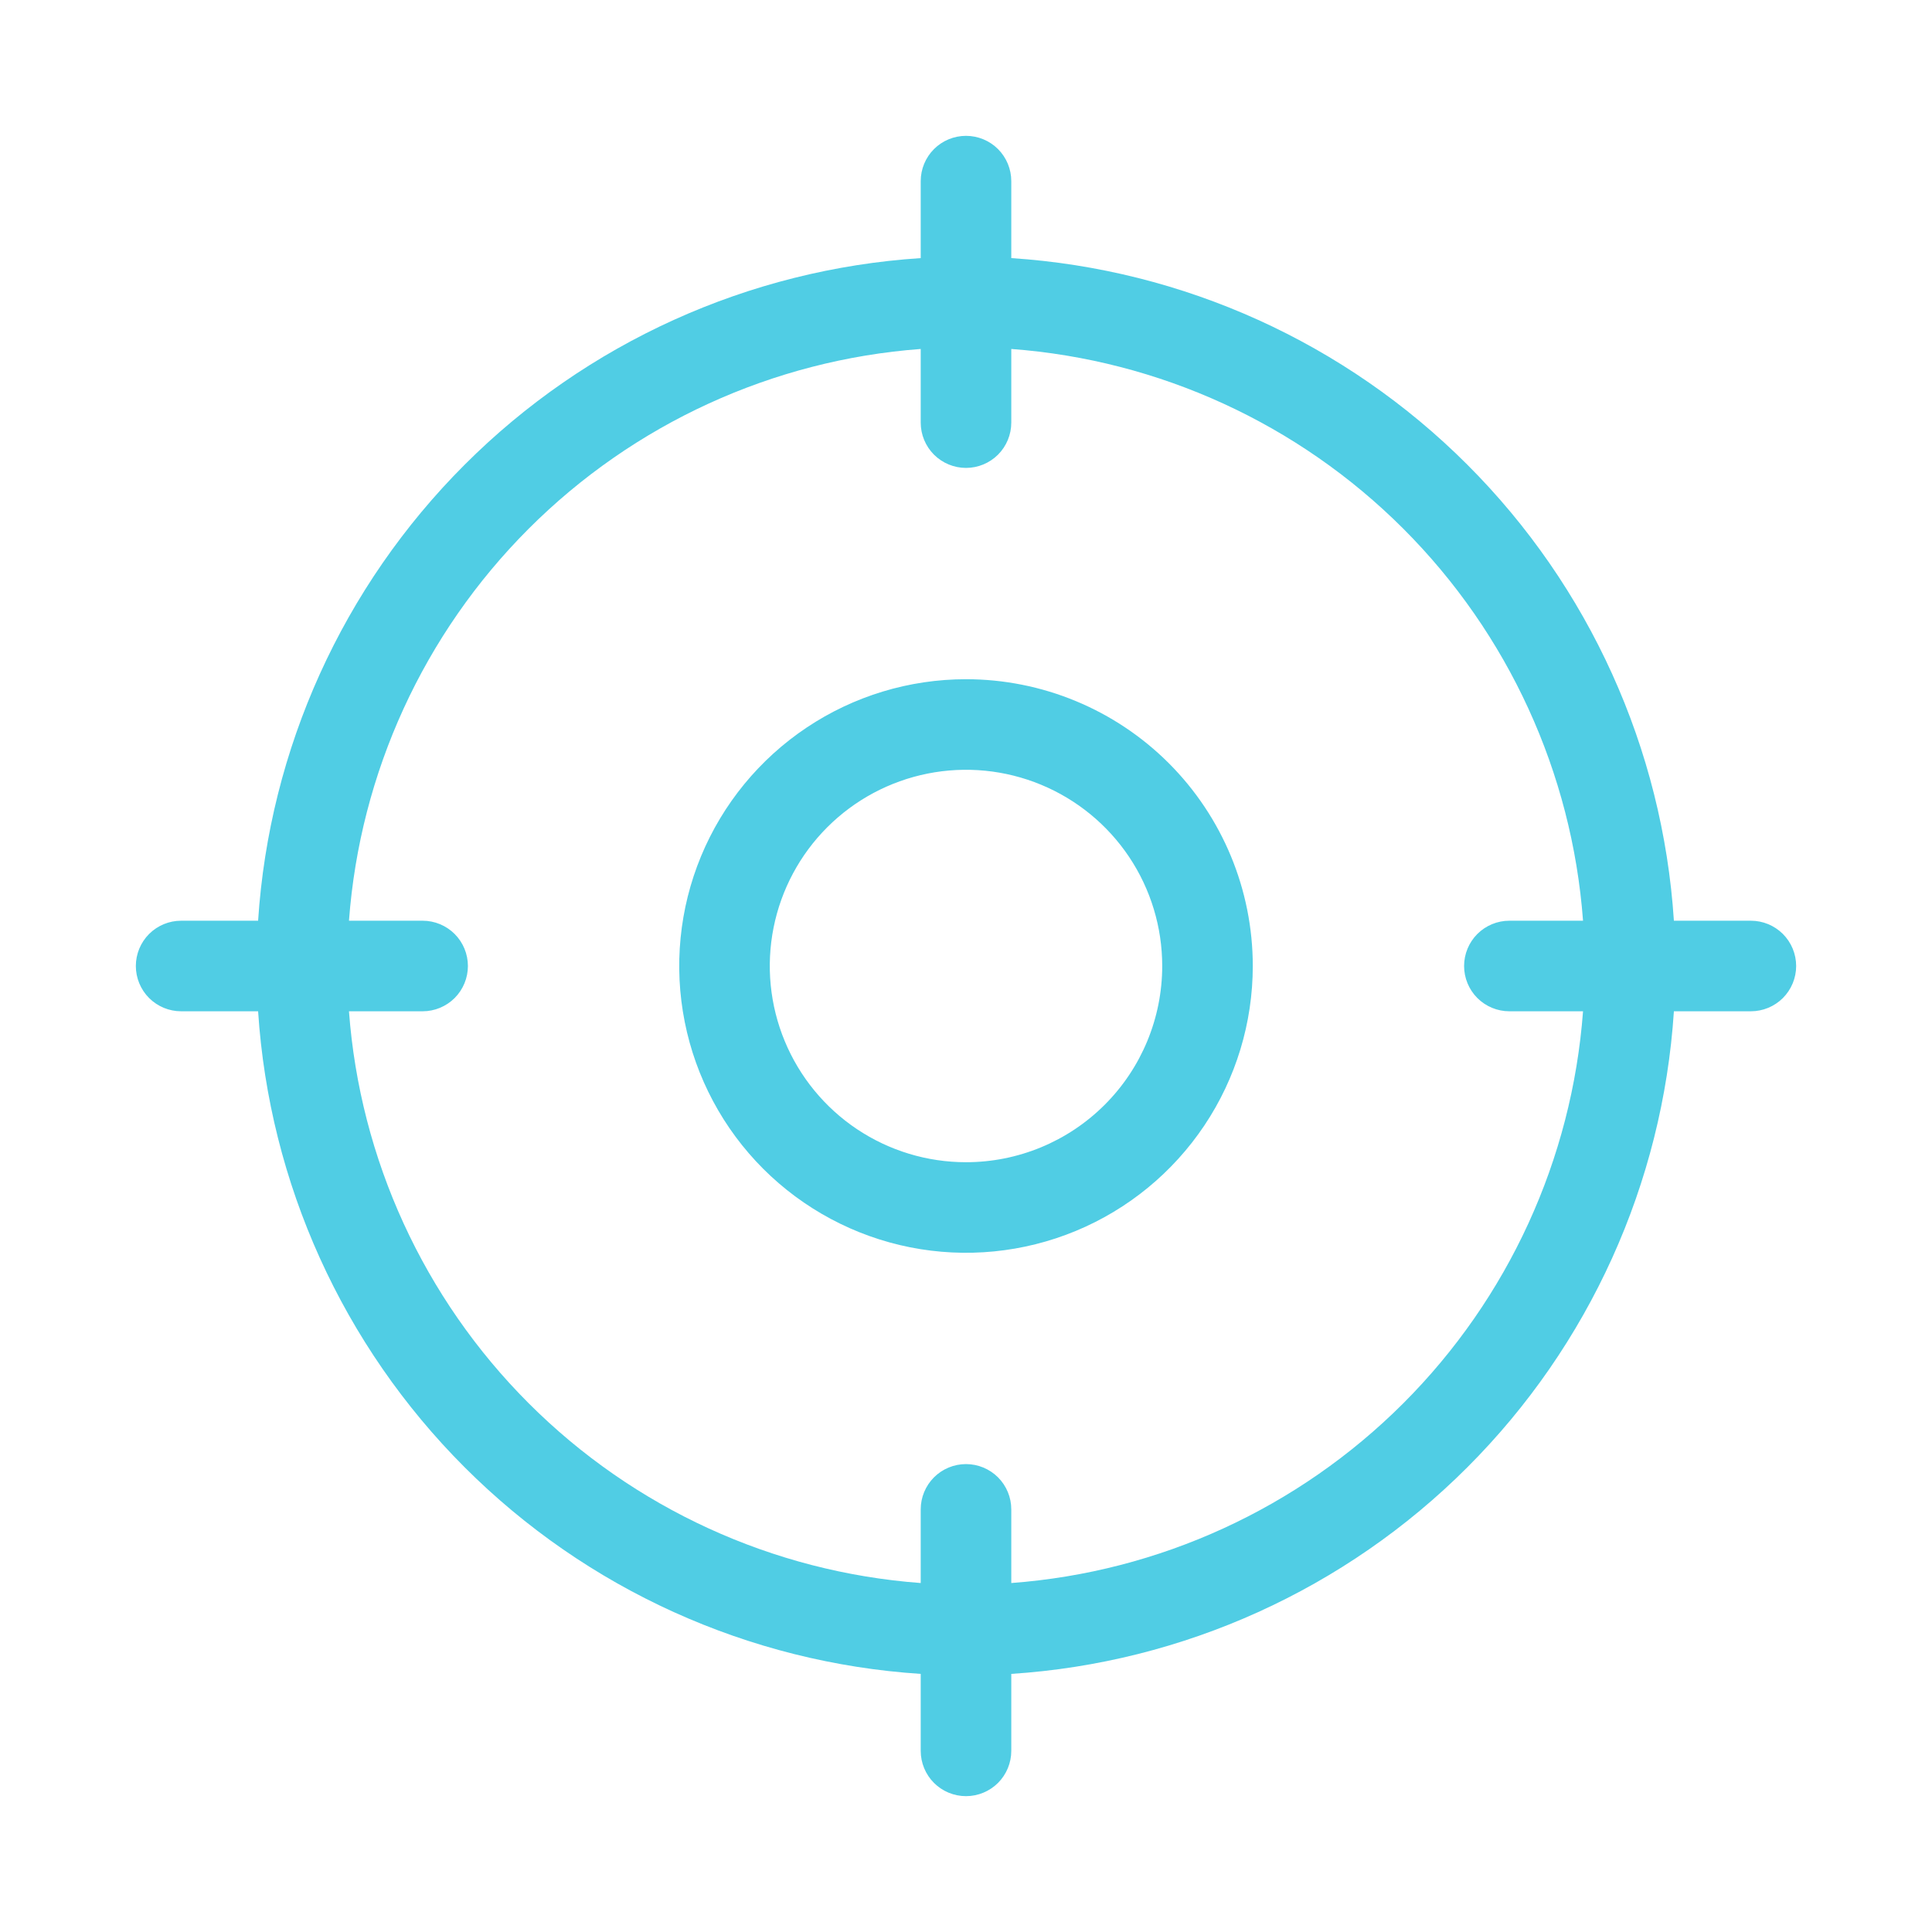
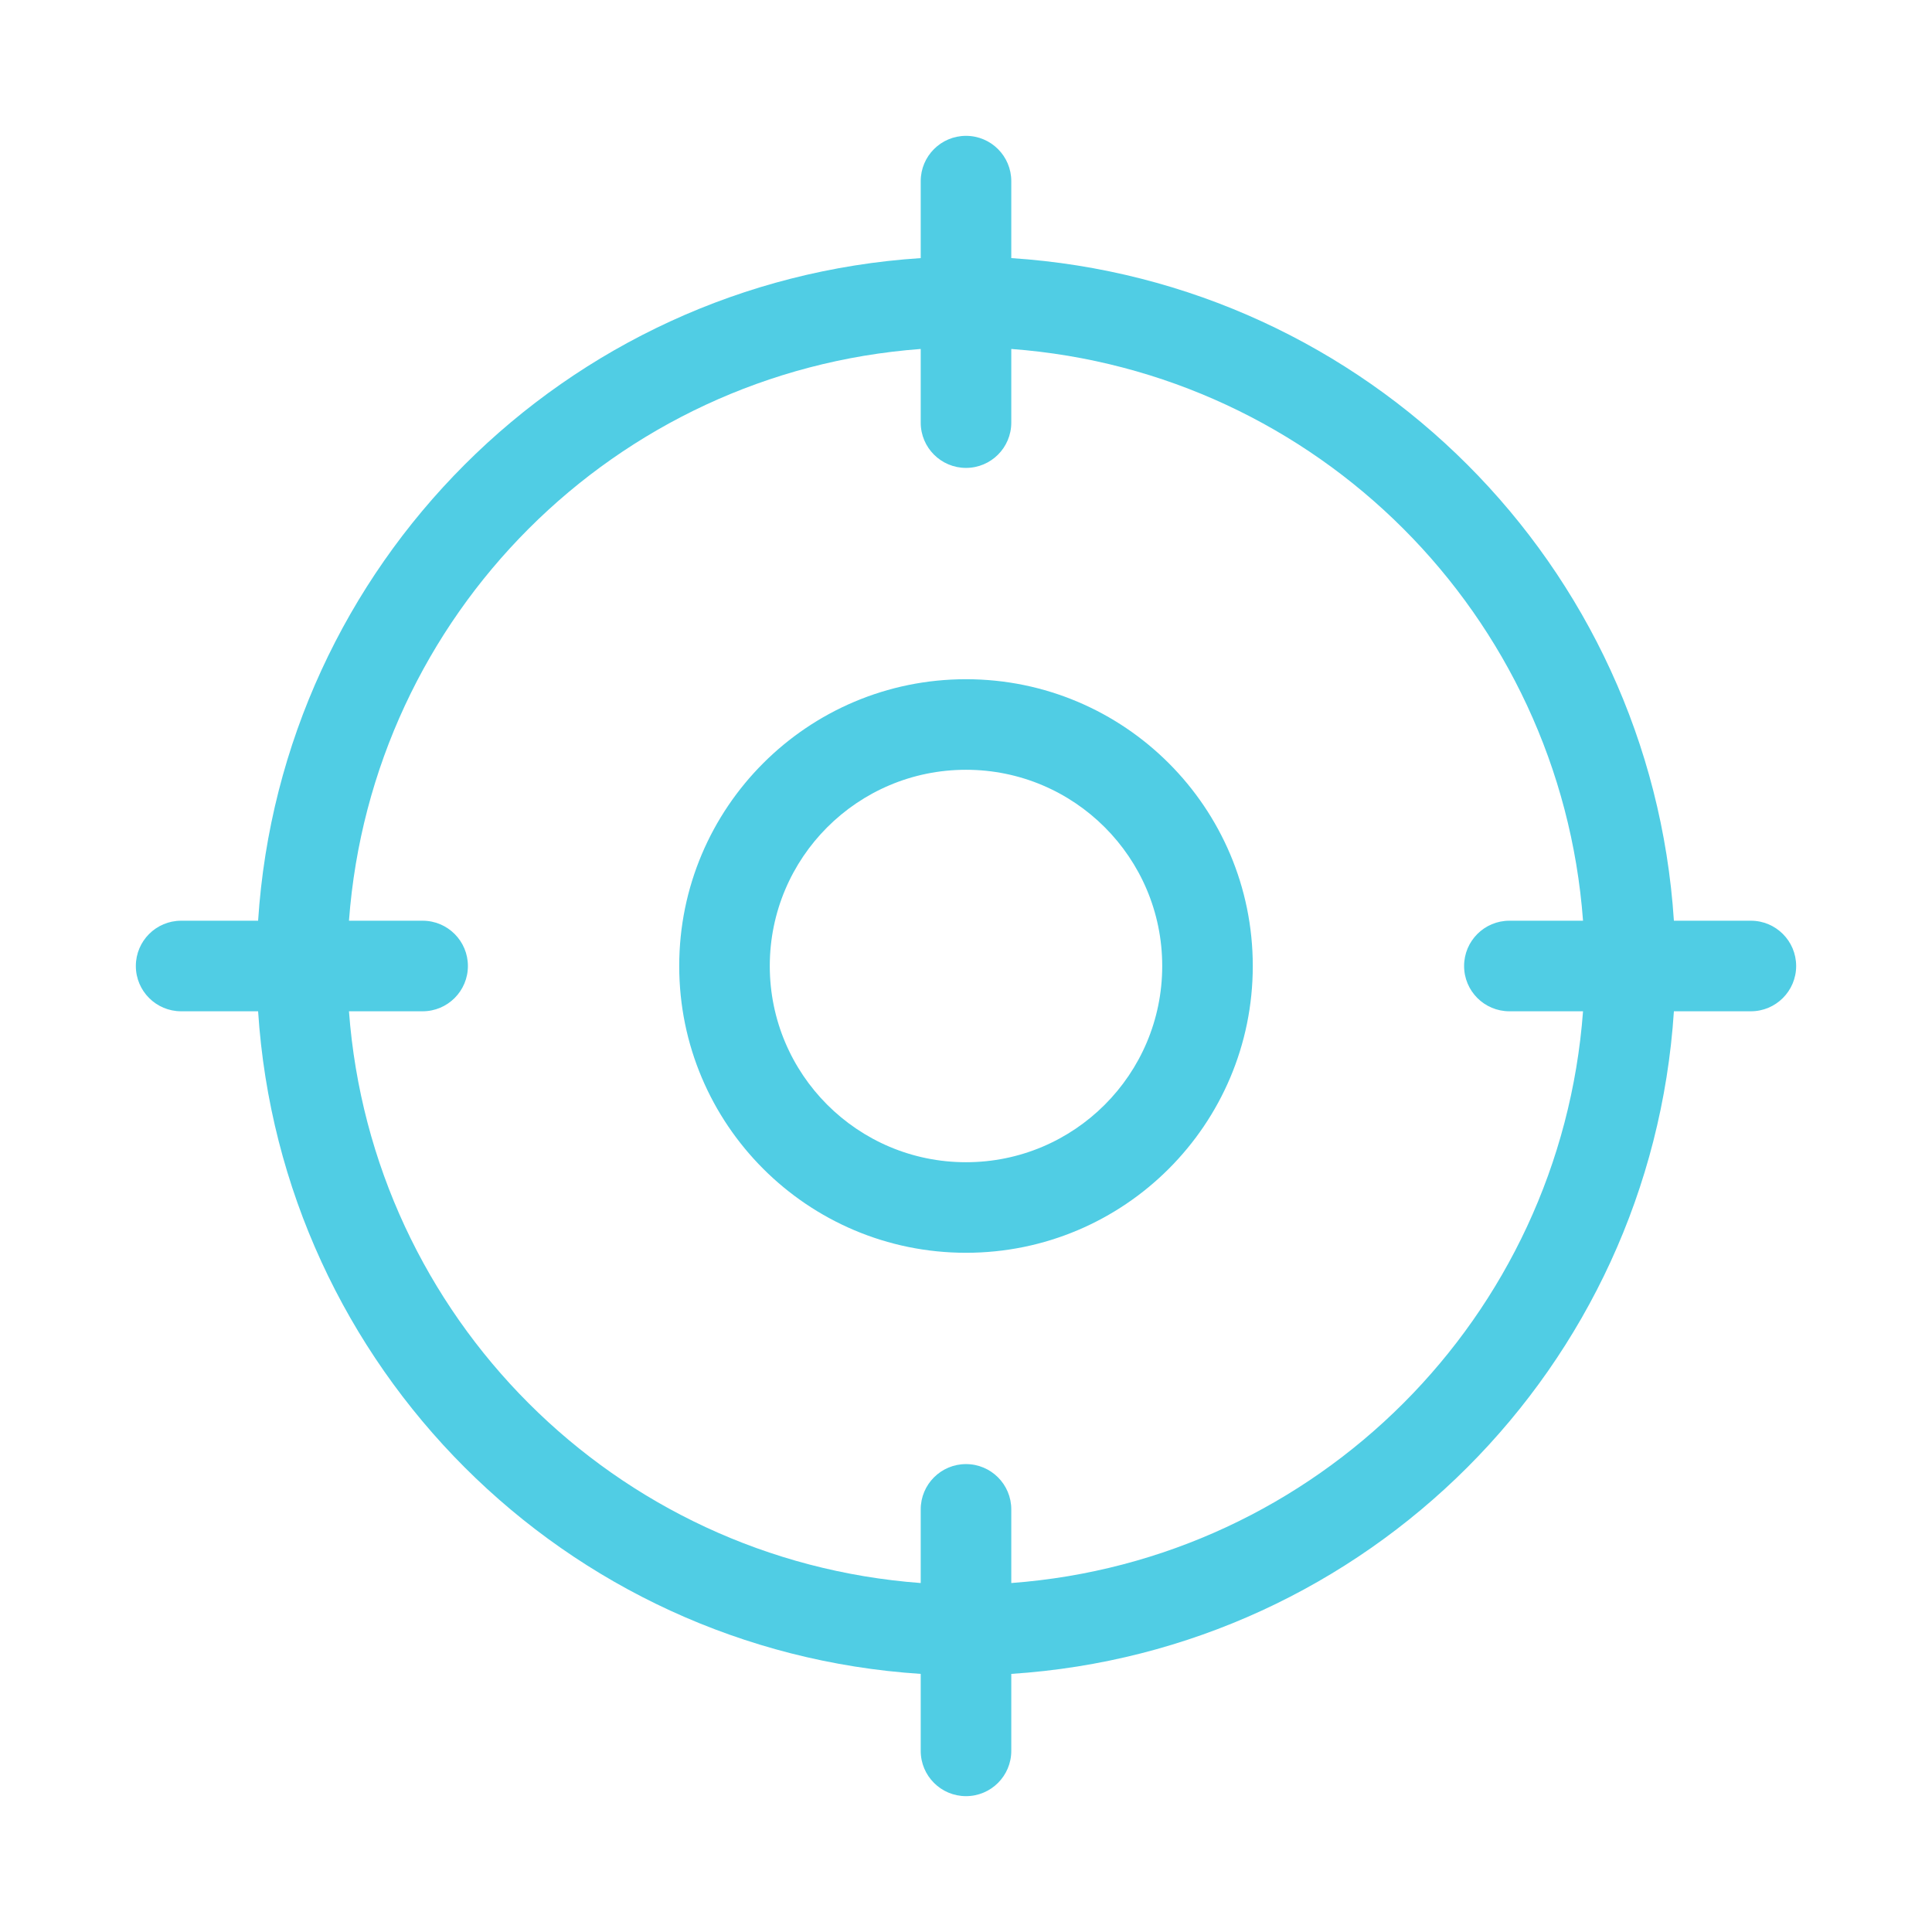
- <svg xmlns="http://www.w3.org/2000/svg" width="64" height="64" viewBox="0 0 64 64" fill="none">
-   <path d="M58 30.5H55.45C55.078 24.801 52.646 19.431 48.607 15.393C44.569 11.354 39.199 8.922 33.5 8.55V6C33.5 5.602 33.342 5.221 33.061 4.939C32.779 4.658 32.398 4.5 32 4.5C31.602 4.5 31.221 4.658 30.939 4.939C30.658 5.221 30.5 5.602 30.5 6V8.55C24.801 8.922 19.431 11.354 15.393 15.393C11.354 19.431 8.922 24.801 8.55 30.5H6C5.602 30.5 5.221 30.658 4.939 30.939C4.658 31.221 4.5 31.602 4.5 32C4.5 32.398 4.658 32.779 4.939 33.061C5.221 33.342 5.602 33.5 6 33.5H8.55C8.922 39.199 11.354 44.569 15.393 48.607C19.431 52.646 24.801 55.078 30.5 55.45V58C30.5 58.398 30.658 58.779 30.939 59.061C31.221 59.342 31.602 59.5 32 59.5C32.398 59.5 32.779 59.342 33.061 59.061C33.342 58.779 33.5 58.398 33.5 58V55.45C39.199 55.078 44.569 52.646 48.607 48.607C52.646 44.569 55.078 39.199 55.45 33.5H58C58.398 33.5 58.779 33.342 59.061 33.061C59.342 32.779 59.5 32.398 59.5 32C59.5 31.602 59.342 31.221 59.061 30.939C58.779 30.658 58.398 30.5 58 30.5ZM33.5 52.44V50C33.5 49.602 33.342 49.221 33.061 48.939C32.779 48.658 32.398 48.5 32 48.5C31.602 48.5 31.221 48.658 30.939 48.939C30.658 49.221 30.5 49.602 30.5 50V52.44C25.598 52.075 20.99 49.962 17.514 46.486C14.038 43.01 11.925 38.402 11.56 33.5H14C14.398 33.5 14.779 33.342 15.061 33.061C15.342 32.779 15.5 32.398 15.5 32C15.5 31.602 15.342 31.221 15.061 30.939C14.779 30.658 14.398 30.5 14 30.5H11.56C11.925 25.598 14.038 20.99 17.514 17.514C20.99 14.038 25.598 11.925 30.5 11.56V14C30.5 14.398 30.658 14.779 30.939 15.061C31.221 15.342 31.602 15.5 32 15.5C32.398 15.5 32.779 15.342 33.061 15.061C33.342 14.779 33.5 14.398 33.5 14V11.56C38.402 11.925 43.01 14.038 46.486 17.514C49.962 20.99 52.075 25.598 52.44 30.5H50C49.602 30.5 49.221 30.658 48.939 30.939C48.658 31.221 48.5 31.602 48.5 32C48.5 32.398 48.658 32.779 48.939 33.061C49.221 33.342 49.602 33.5 50 33.5H52.44C52.075 38.402 49.962 43.01 46.486 46.486C43.01 49.962 38.402 52.075 33.5 52.44ZM32 22.5C30.121 22.5 28.284 23.057 26.722 24.101C25.16 25.145 23.942 26.629 23.223 28.364C22.504 30.1 22.316 32.011 22.683 33.853C23.049 35.696 23.954 37.389 25.282 38.718C26.611 40.046 28.304 40.951 30.147 41.318C31.989 41.684 33.9 41.496 35.636 40.777C37.371 40.058 38.855 38.84 39.899 37.278C40.943 35.716 41.5 33.879 41.5 32C41.5 29.48 40.499 27.064 38.718 25.282C36.936 23.501 34.52 22.5 32 22.5ZM32 38.5C30.714 38.5 29.458 38.119 28.389 37.405C27.32 36.69 26.487 35.675 25.995 34.487C25.503 33.3 25.374 31.993 25.625 30.732C25.876 29.471 26.495 28.313 27.404 27.404C28.313 26.495 29.471 25.876 30.732 25.625C31.993 25.374 33.3 25.503 34.487 25.995C35.675 26.487 36.69 27.32 37.405 28.389C38.119 29.458 38.5 30.714 38.5 32C38.5 33.724 37.815 35.377 36.596 36.596C35.377 37.815 33.724 38.5 32 38.5Z" fill="#50CDE4" />
+ <svg xmlns="http://www.w3.org/2000/svg" width="64" height="64" fill="none">
+   <path fill="#50CDE4" d="M58 30.5h-2.55A23.53 23.53 0 0 0 33.5 8.55V6a1.5 1.5 0 1 0-3 0v2.55A23.53 23.53 0 0 0 8.55 30.5H6a1.5 1.5 0 1 0 0 3h2.55A23.53 23.53 0 0 0 30.5 55.45V58a1.5 1.5 0 1 0 3 0v-2.55A23.53 23.53 0 0 0 55.45 33.5H58a1.5 1.5 0 1 0 0-3M33.5 52.44V50a1.5 1.5 0 1 0-3 0v2.44A20.52 20.52 0 0 1 11.56 33.5H14a1.5 1.5 0 1 0 0-3h-2.44A20.52 20.52 0 0 1 30.5 11.56V14a1.5 1.5 0 1 0 3 0v-2.44A20.52 20.52 0 0 1 52.44 30.5H50a1.5 1.5 0 1 0 0 3h2.44A20.52 20.52 0 0 1 33.5 52.44M32 22.5a9.5 9.5 0 1 0 0 19 9.5 9.5 0 0 0 0-19m0 16a6.5 6.5 0 1 1 0-13 6.5 6.5 0 0 1 0 13" />
</svg>
